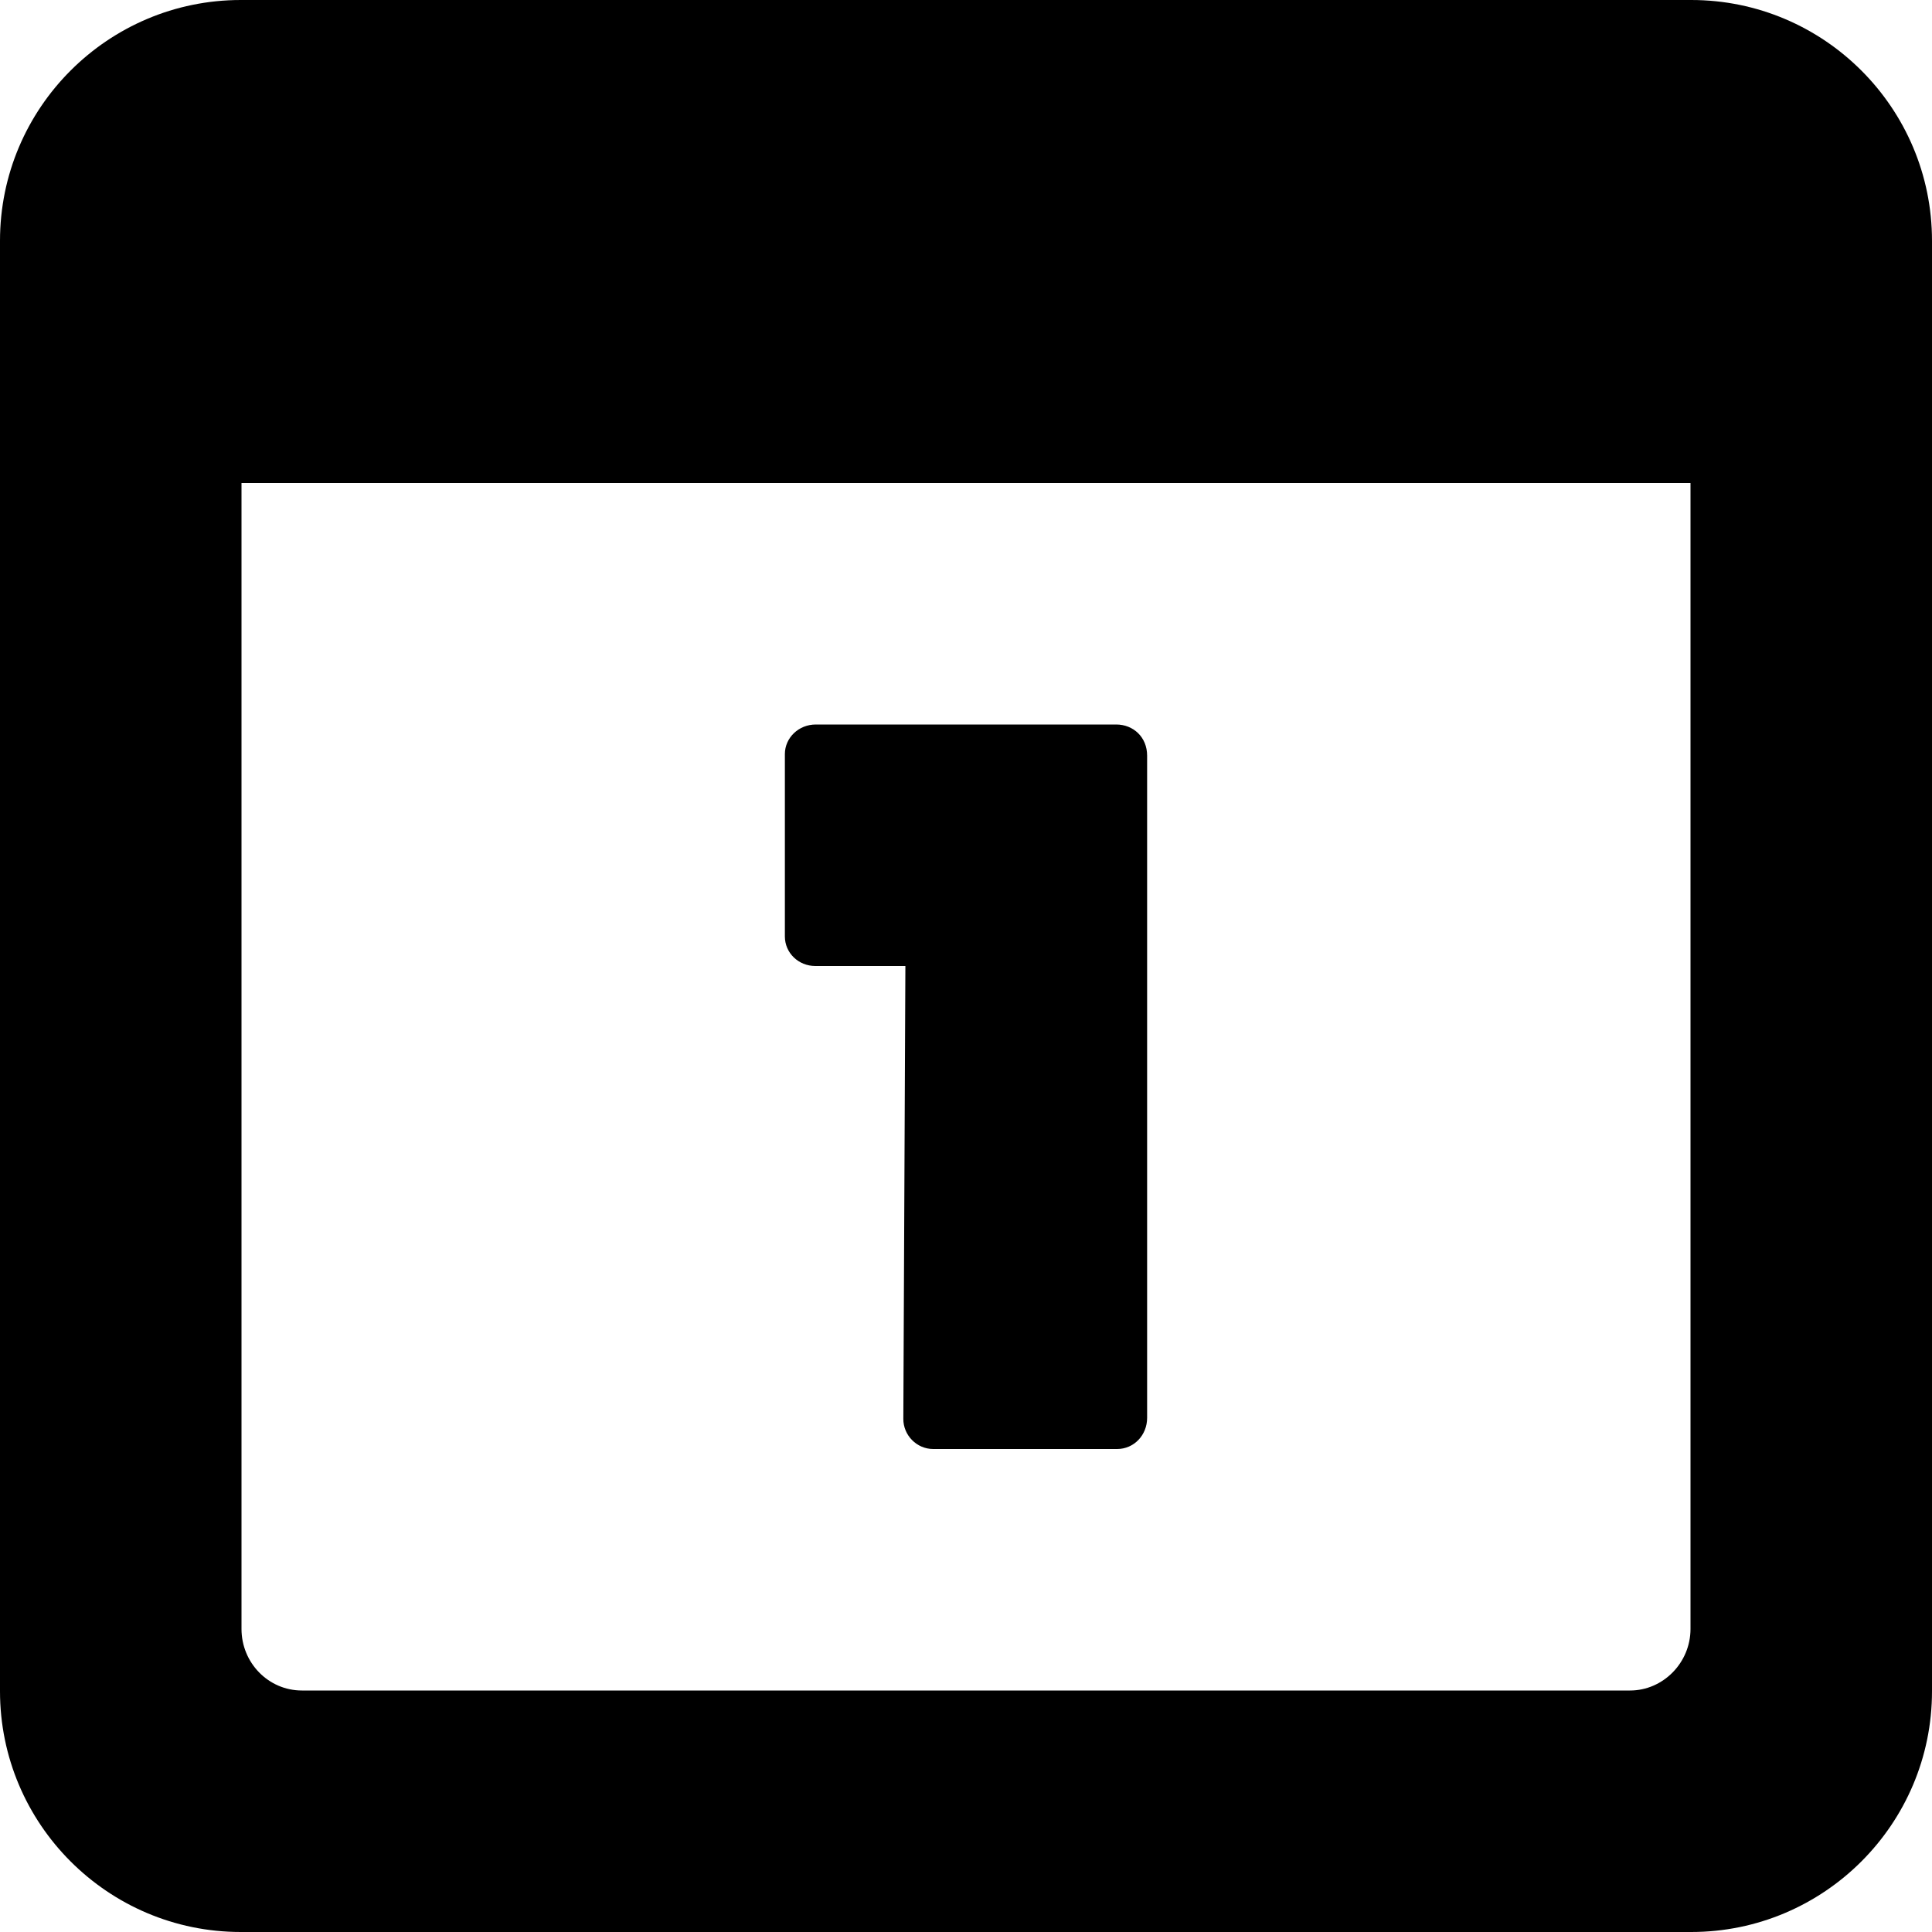
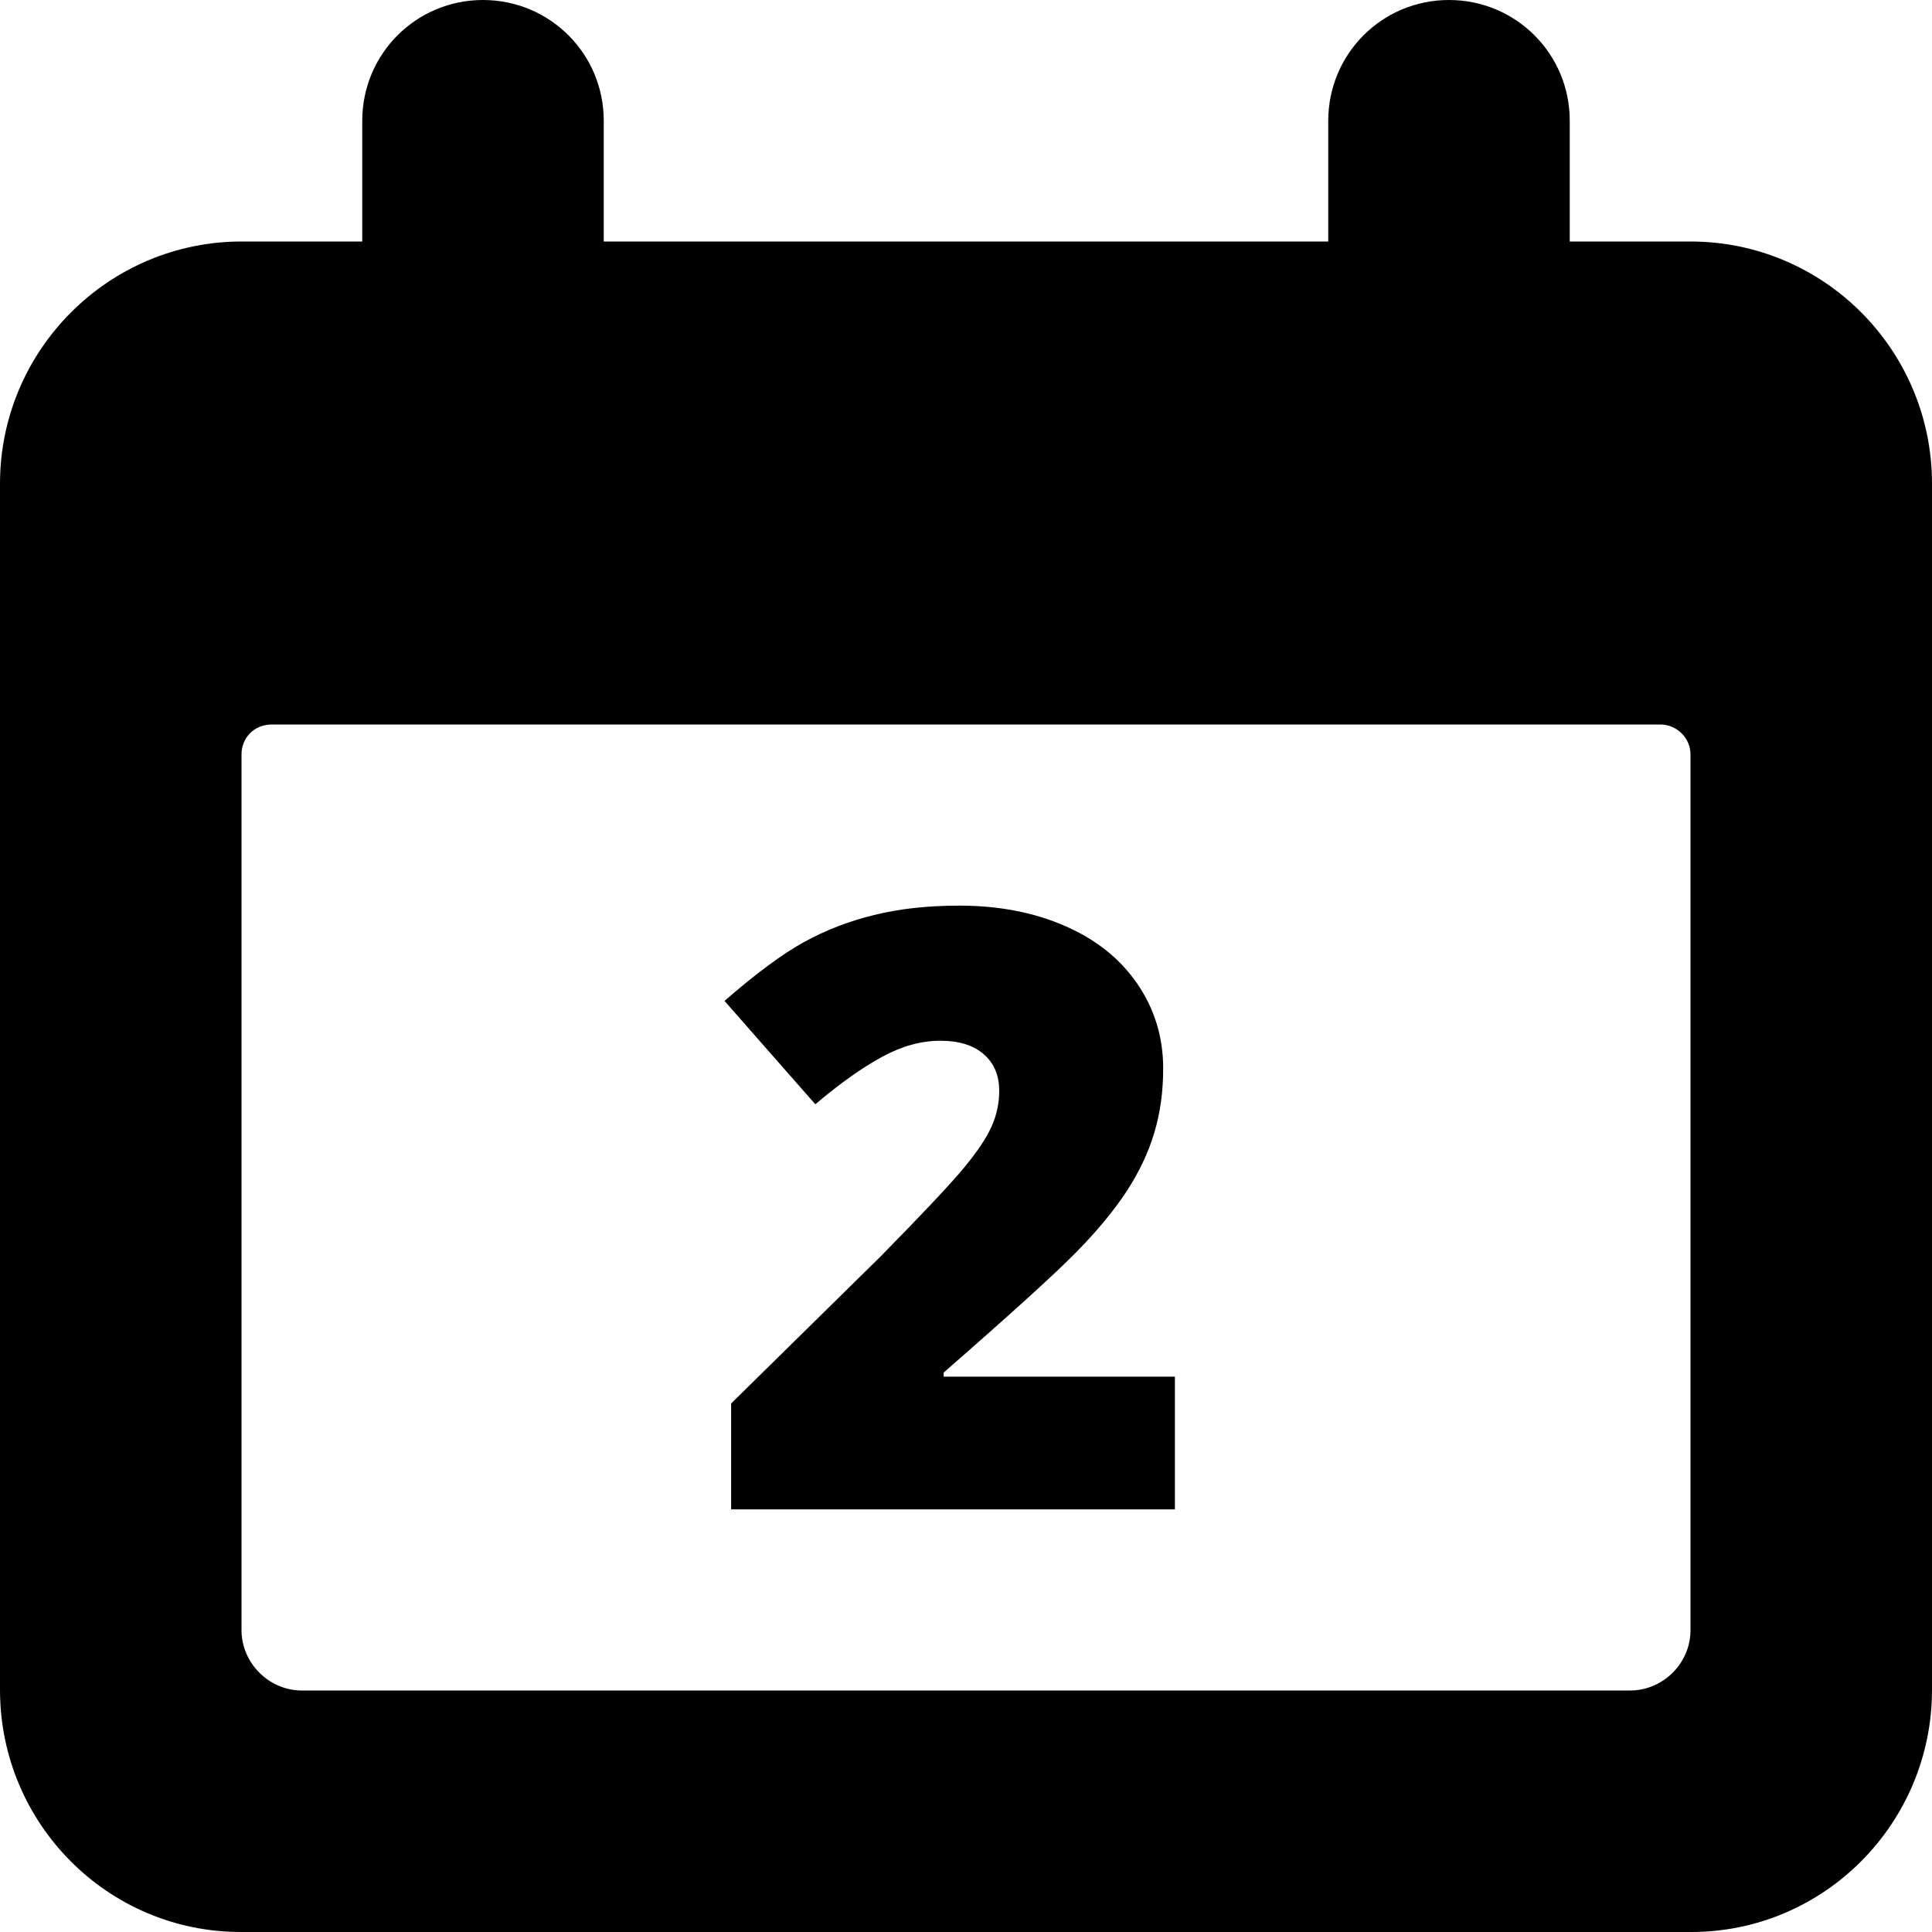
<svg xmlns="http://www.w3.org/2000/svg" width="16px" height="16px" viewBox="0 0 16 16" version="1.1">
  <defs />
  <g id="buffer-web" stroke="none" stroke-width="1" fill="none" fill-rule="evenodd">
    <g id="calendar" fill="#000000">
-       <path d="M0,1.994 C0,0.893 0.895,0 1.994,0 L14.006,0 C15.107,0 16,0.895 16,1.994 L16,14.006 C16,15.107 15.105,16 14.006,16 L1.994,16 C0.893,16 0,15.105 0,14.006 L0,1.994 Z M2,4 L14,4 L14,13.49 C14,13.772 13.771,14 13.5,14 L2.5,14 C2.224,14 2,13.772 2,13.49 L2,4 Z" id="icon" />
-       <path d="M9.5,11.742 C9.5,11.885 9.391,12 9.252,12 L7.728,12 C7.591,12 7.48,11.885 7.481,11.75 L7.498,8 L6.752,8 C6.613,8 6.5,7.892 6.5,7.755 L6.5,6.245 C6.5,6.11 6.614,6 6.756,6 L9.244,6 C9.385,6 9.5,6.104 9.5,6.258 L9.5,11.742 Z" id="1" />
+       <path d="M0,4.006 C0,2.898 0.9,2 2.001,2 L3,2 L3,1 C3,0.448 3.444,-4.10782519e-15 4,-4.10782519e-15 C4.552,-4.10782519e-15 5,0.444 5,1 L5,2 L11,2 L11,1 C11,0.448 11.444,-4.10782519e-15 12,-4.10782519e-15 C12.552,-4.10782519e-15 13,0.444 13,1 L13,2 L13.999,2 C15.104,2 16,2.897 16,4.006 L16,13.994 C16,15.102 15.105,16 14.006,16 L1.994,16 C0.893,16 0,15.103 0,13.994 L0,4.006 Z M2,6.248 C2,6.111 2.104,6 2.251,6 L13.749,6 C13.888,6 14,6.113 14,6.248 L14,13.5 C14,13.776 13.771,14 13.5,14 L2.5,14 C2.224,14 2,13.769 2,13.5 L2,6.248 Z" id="icon-calendar" />
+       <path d="M9.73,12.5 L6.055,12.5 L6.055,11.623 L7.292,10.406 C7.645,10.047 7.876,9.801 7.984,9.67 C8.093,9.538 8.169,9.425 8.211,9.331 C8.254,9.236 8.275,9.137 8.275,9.034 C8.275,8.906 8.233,8.805 8.147,8.731 C8.062,8.656 7.942,8.619 7.787,8.619 C7.628,8.619 7.467,8.664 7.304,8.753 C7.141,8.841 6.957,8.972 6.752,9.145 L6,8.289 C6.261,8.062 6.48,7.9 6.658,7.802 C6.836,7.704 7.029,7.629 7.238,7.578 C7.447,7.526 7.682,7.5 7.943,7.5 C8.271,7.5 8.563,7.556 8.821,7.669 C9.078,7.781 9.278,7.941 9.42,8.149 C9.562,8.357 9.633,8.59 9.633,8.849 C9.633,9.042 9.608,9.221 9.558,9.385 C9.509,9.549 9.432,9.71 9.328,9.869 C9.224,10.027 9.086,10.194 8.914,10.369 C8.742,10.545 8.376,10.877 7.815,11.367 L7.815,11.401 L9.73,11.401 L9.73,12.5 Z" id="2" />
    </g>
  </g>
</svg>
